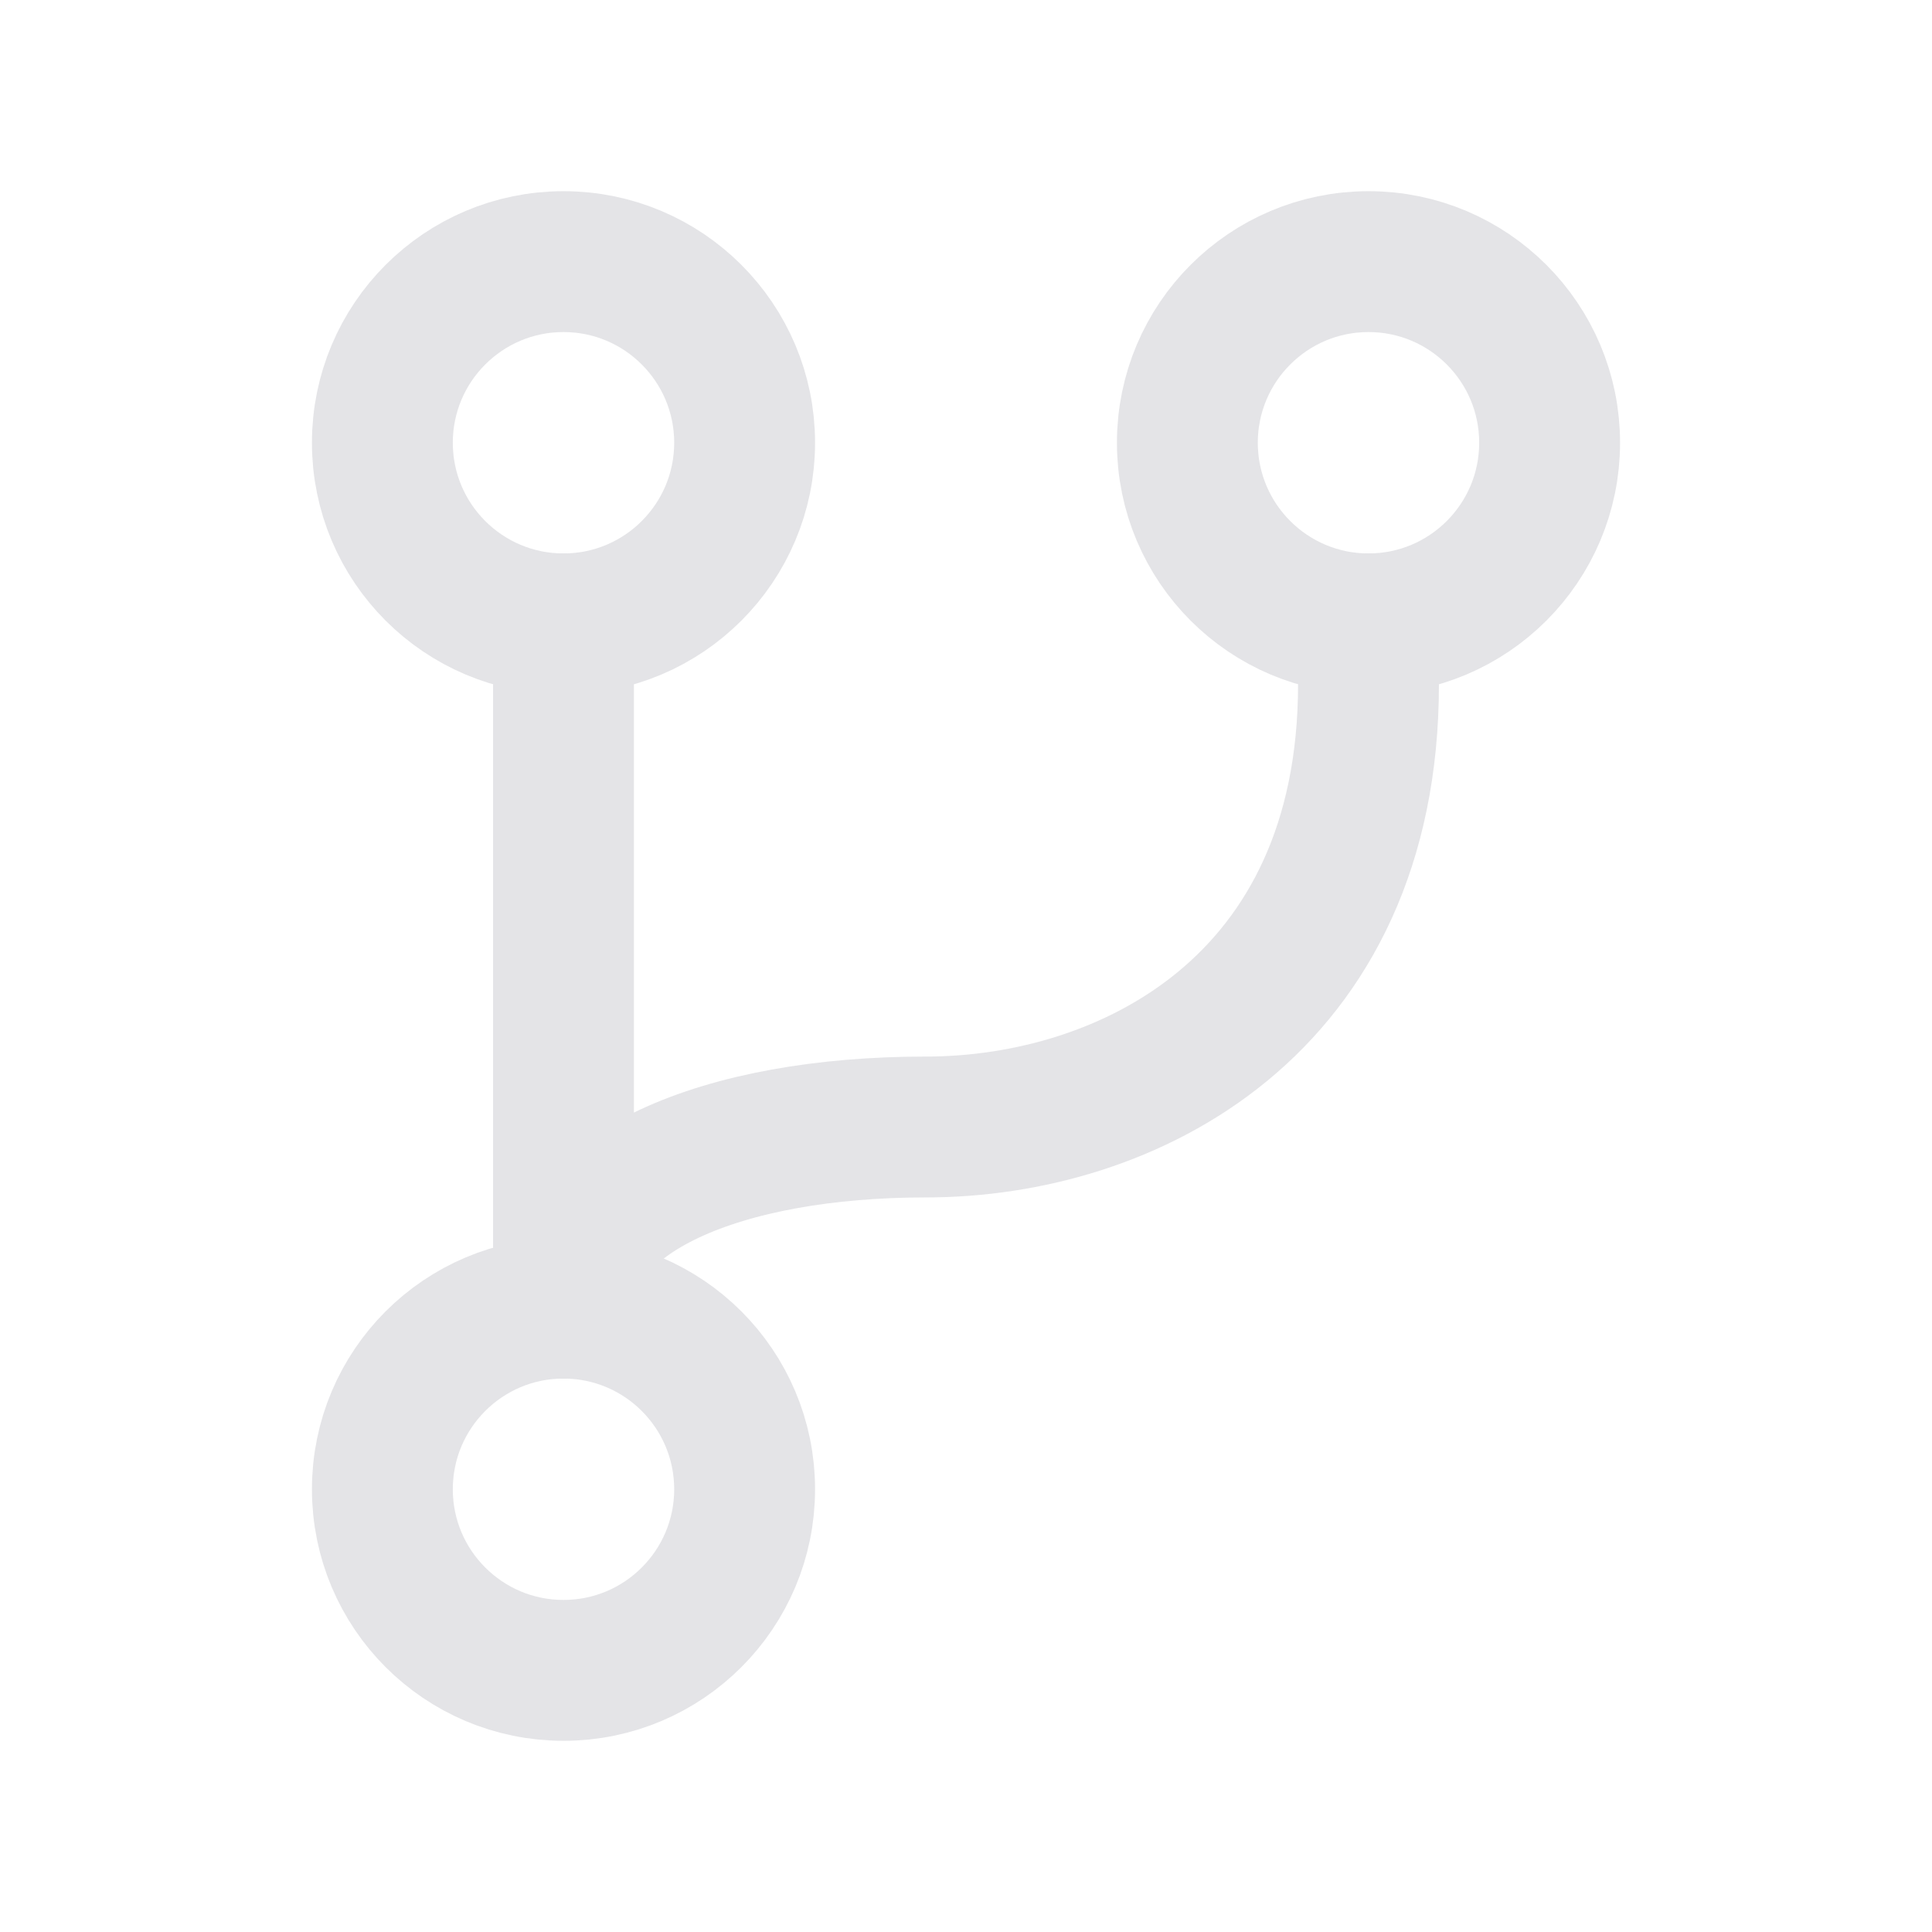
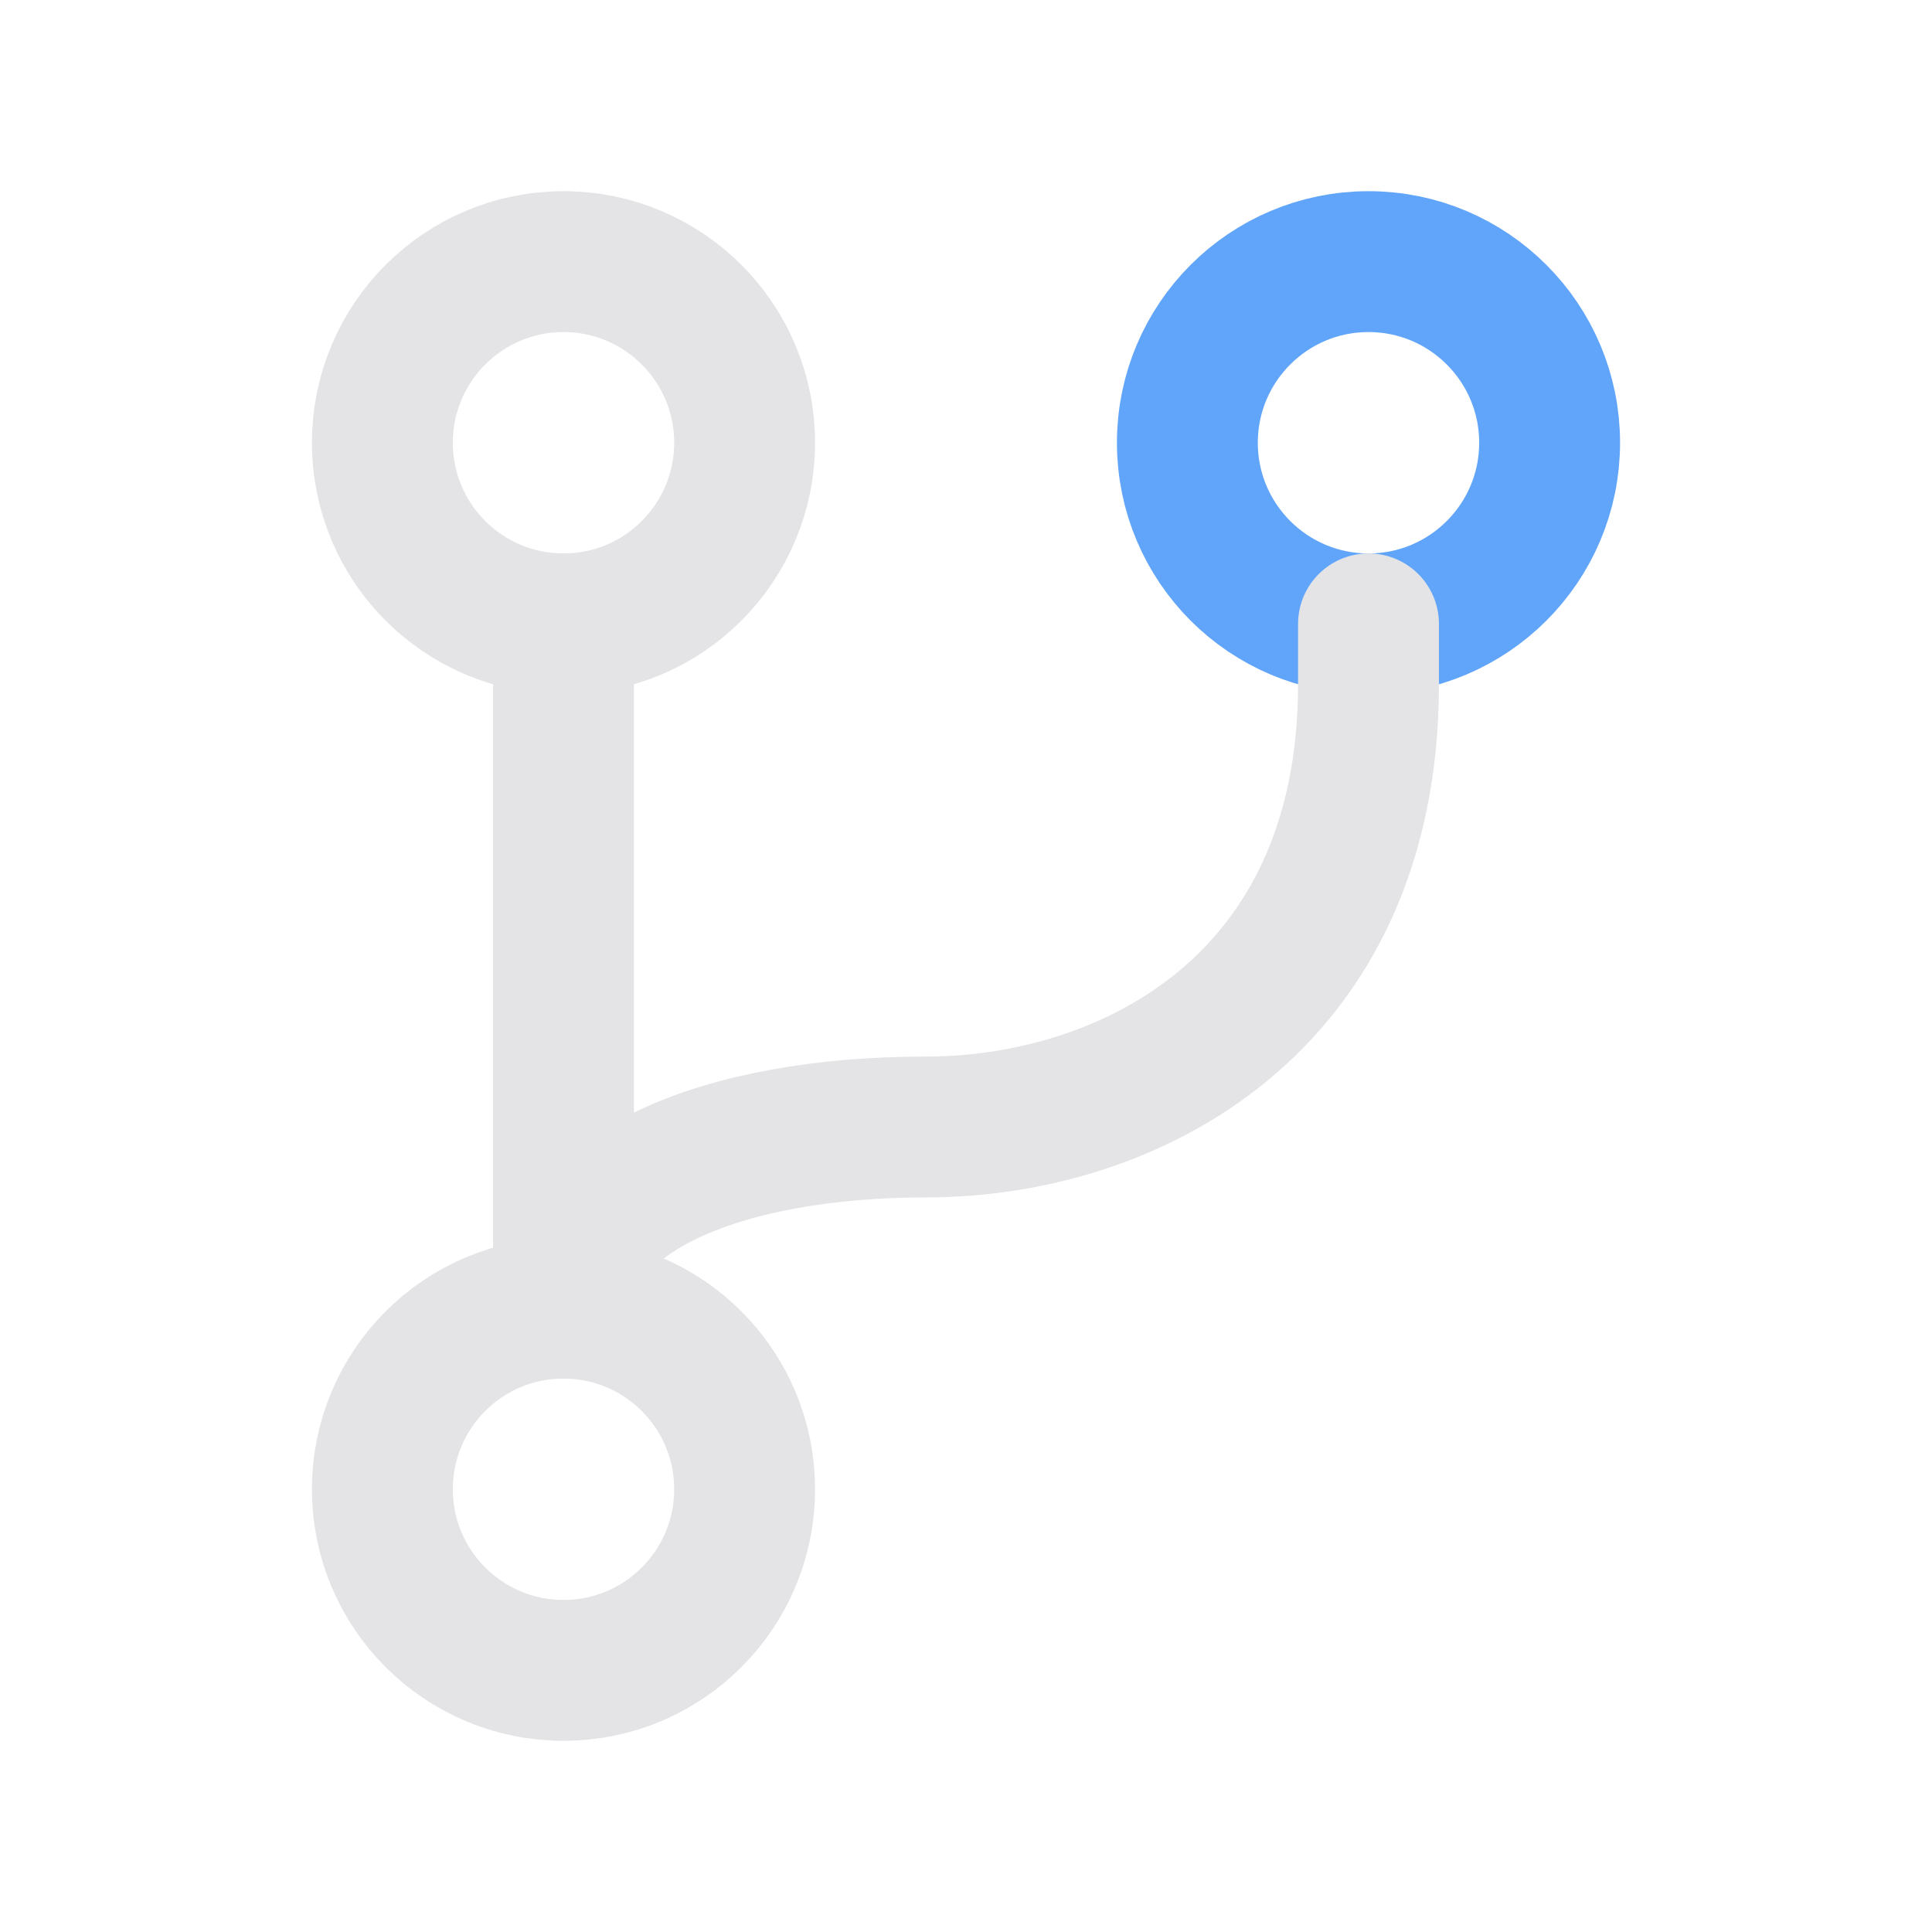
<svg xmlns="http://www.w3.org/2000/svg" viewBox="0 0 24 24" width="24" height="24" fill="none" stroke="#e4e4e7" stroke-width="1.75" stroke-linejoin="round" stroke-linecap="round">
  <circle cx="7" cy="5.5" r="2.25" />
  <circle cx="7" cy="18.5" r="2.25" />
-   <circle cx="17" cy="5.5" r="2.25" />
+   <circle cx="17" cy="5.5" r="2.25" stroke="#60a5fa" />
  <line x1="7" y1="7.75" x2="7" y2="16.25" />
  <path d="M17 7.75 V8.5 C17 12.5 14 14 11.5 14 C9 14 7 14.8 7 16.25" />
</svg>
